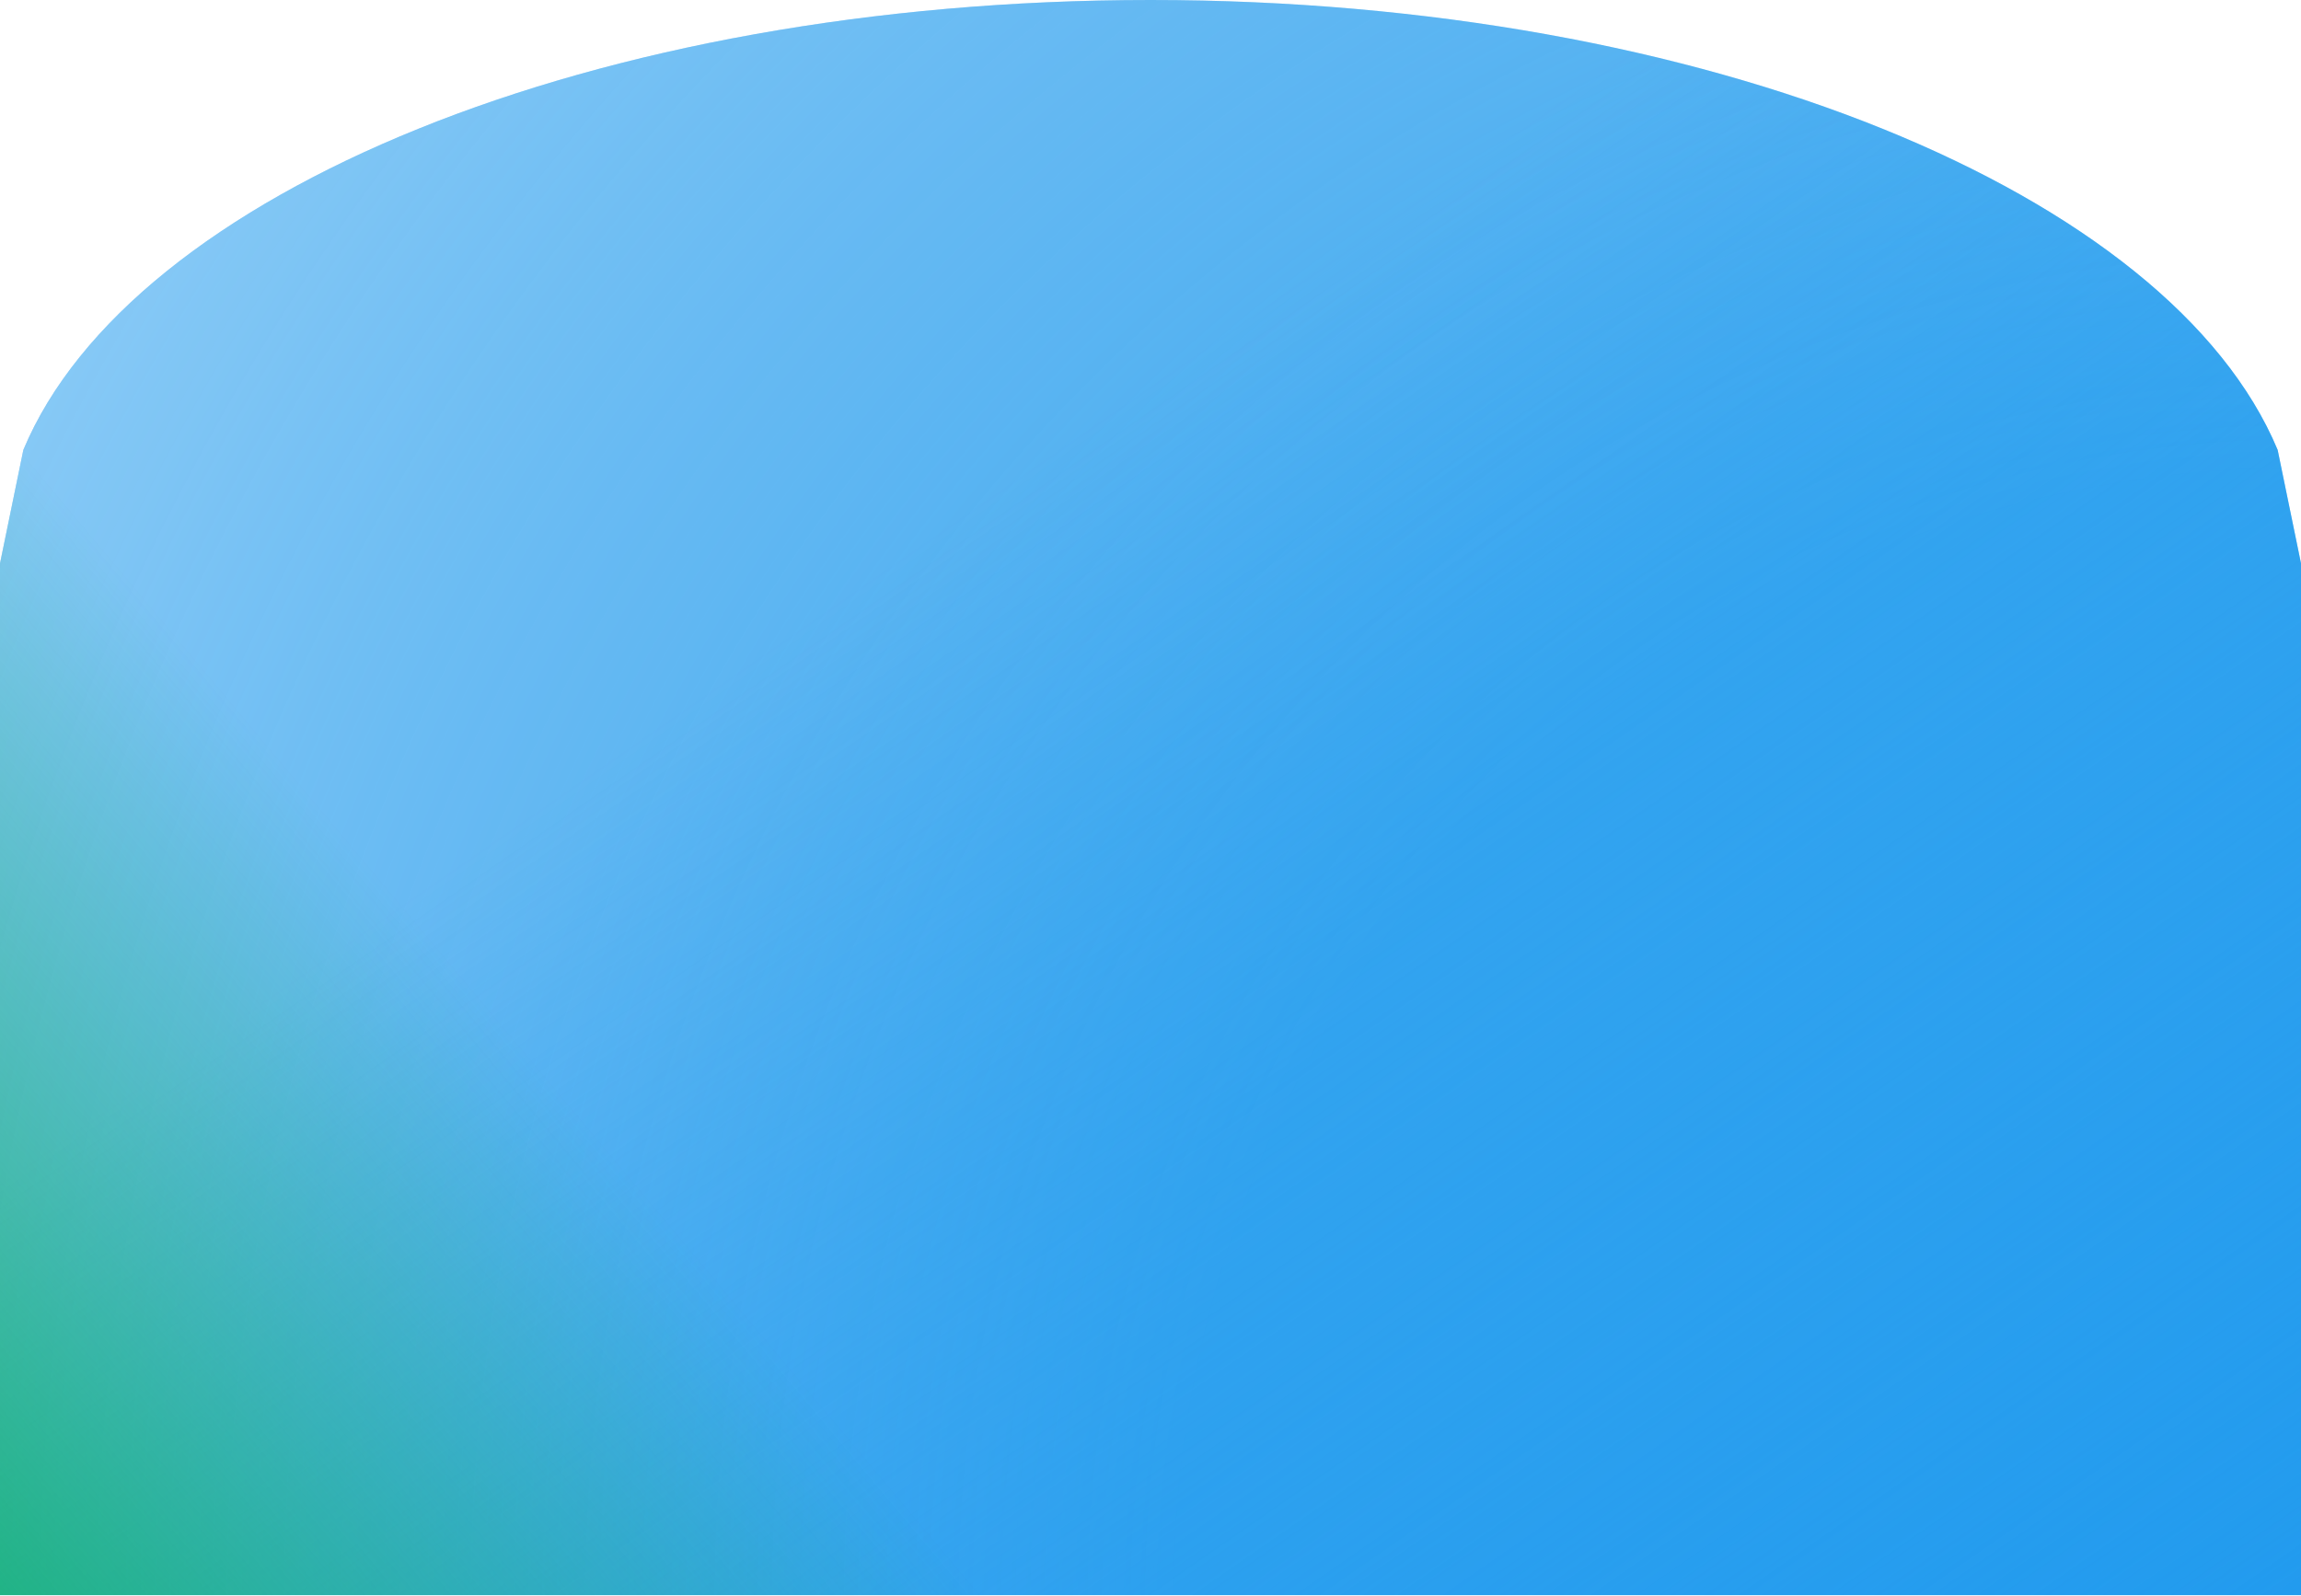
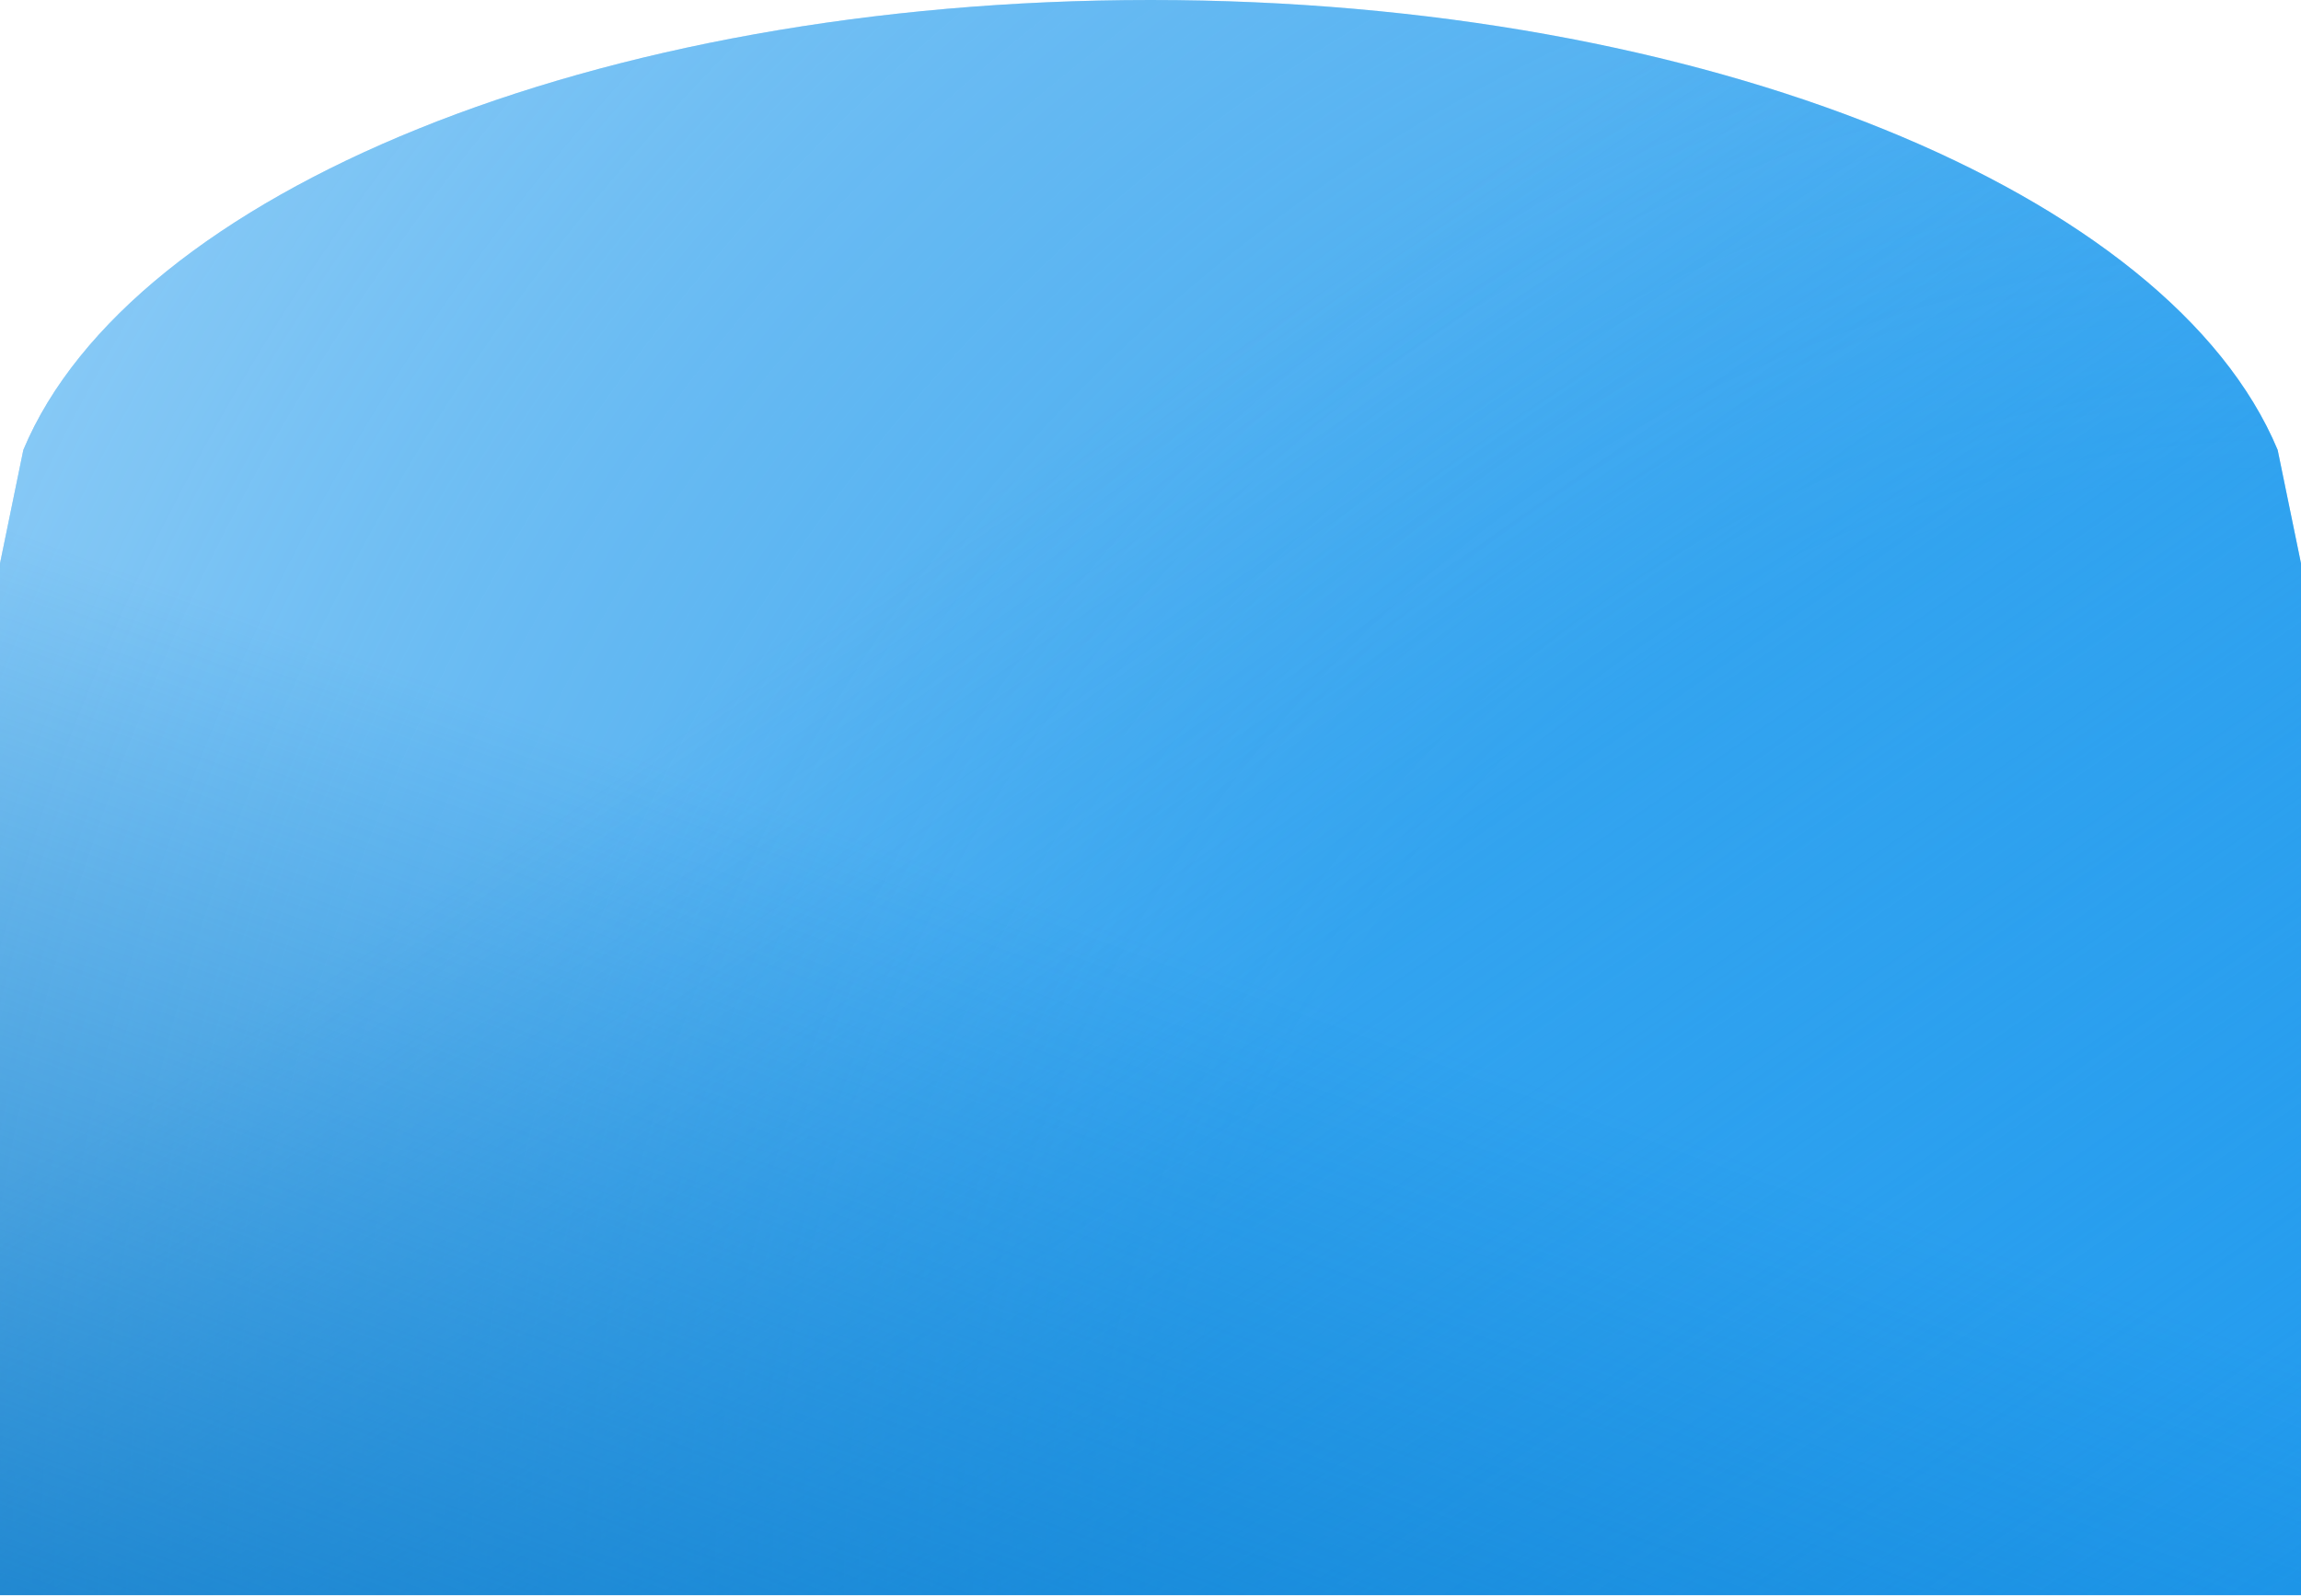
<svg xmlns="http://www.w3.org/2000/svg" width="339" height="235" xml:space="preserve" overflow="hidden">
  <defs>
    <clipPath id="clip0">
      <rect x="1632" y="1517" width="339" height="235" />
    </clipPath>
    <radialGradient cx="939338" cy="651164" r="1142966" gradientUnits="userSpaceOnUse" spreadMethod="pad" id="fill1" gradientTransform="matrix(0.000360892 0 0 0.000360892 1632 1517)">
      <stop offset="0" stop-color="#E0E5F7" stop-opacity="0" />
      <stop offset="0.4" stop-color="#E0E5F7" stop-opacity="0" />
      <stop offset="1" stop-color="#FFFFFF" stop-opacity="0.459" />
    </radialGradient>
    <linearGradient x1="1691.47" y1="1475.78" x2="1911.53" y2="1793.23" gradientUnits="userSpaceOnUse" spreadMethod="reflect" id="fill2">
      <stop offset="0" stop-color="#229BEE" stop-opacity="0" />
      <stop offset="0.37" stop-color="#229BEE" stop-opacity="0" />
      <stop offset="1" stop-color="#229BEE" />
    </linearGradient>
-     <linearGradient x1="1958.82" y1="1502.49" x2="1644.18" y2="1766.51" gradientUnits="userSpaceOnUse" spreadMethod="reflect" id="fill3">
-       <stop offset="0" stop-color="#00B050" stop-opacity="0" />
-       <stop offset="0.73" stop-color="#00B050" stop-opacity="0" />
-       <stop offset="1" stop-color="#00B050" stop-opacity="0.671" />
+     <linearGradient x1="1859.09" y1="1476.27" x2="1743.91" y2="1792.73" gradientUnits="userSpaceOnUse" spreadMethod="reflect" id="fill3">
+       <stop offset="0" stop-color="#0070C0" stop-opacity="0" />
+       <stop offset="0.56" stop-color="#0070C0" stop-opacity="0" />
+       <stop offset="1" stop-color="#0070C0" stop-opacity="0.671" />
    </linearGradient>
  </defs>
  <g clip-path="url(#clip0)" transform="translate(-1632 -1517)">
    <path d="M1801.5 1517C1883.41 1517 1951.75 1545.45 1967.56 1583.28L1971 1600.01 1971 1752 1632 1752 1632 1600.01 1635.44 1583.28C1651.25 1545.45 1719.59 1517 1801.5 1517Z" fill="#3BA8F0" fill-rule="evenodd" />
    <path d="M1801.5 1517C1883.41 1517 1951.75 1545.45 1967.56 1583.28L1971 1600.01 1971 1752 1632 1752 1632 1600.01 1635.44 1583.28C1651.25 1545.45 1719.59 1517 1801.5 1517Z" fill="url(#fill1)" fill-rule="evenodd" />
    <path d="M1801.5 1517C1883.41 1517 1951.75 1545.45 1967.56 1583.28L1971 1600.01 1971 1752 1632 1752 1632 1600.01 1635.44 1583.28C1651.25 1545.45 1719.59 1517 1801.5 1517Z" fill="url(#fill2)" fill-rule="evenodd" />
    <path d="M1801.5 1517C1883.41 1517 1951.75 1545.45 1967.56 1583.28L1971 1600.01 1971 1752 1632 1752 1632 1600.01 1635.44 1583.28C1651.25 1545.45 1719.59 1517 1801.5 1517Z" fill="url(#fill3)" fill-rule="evenodd" />
  </g>
</svg>
